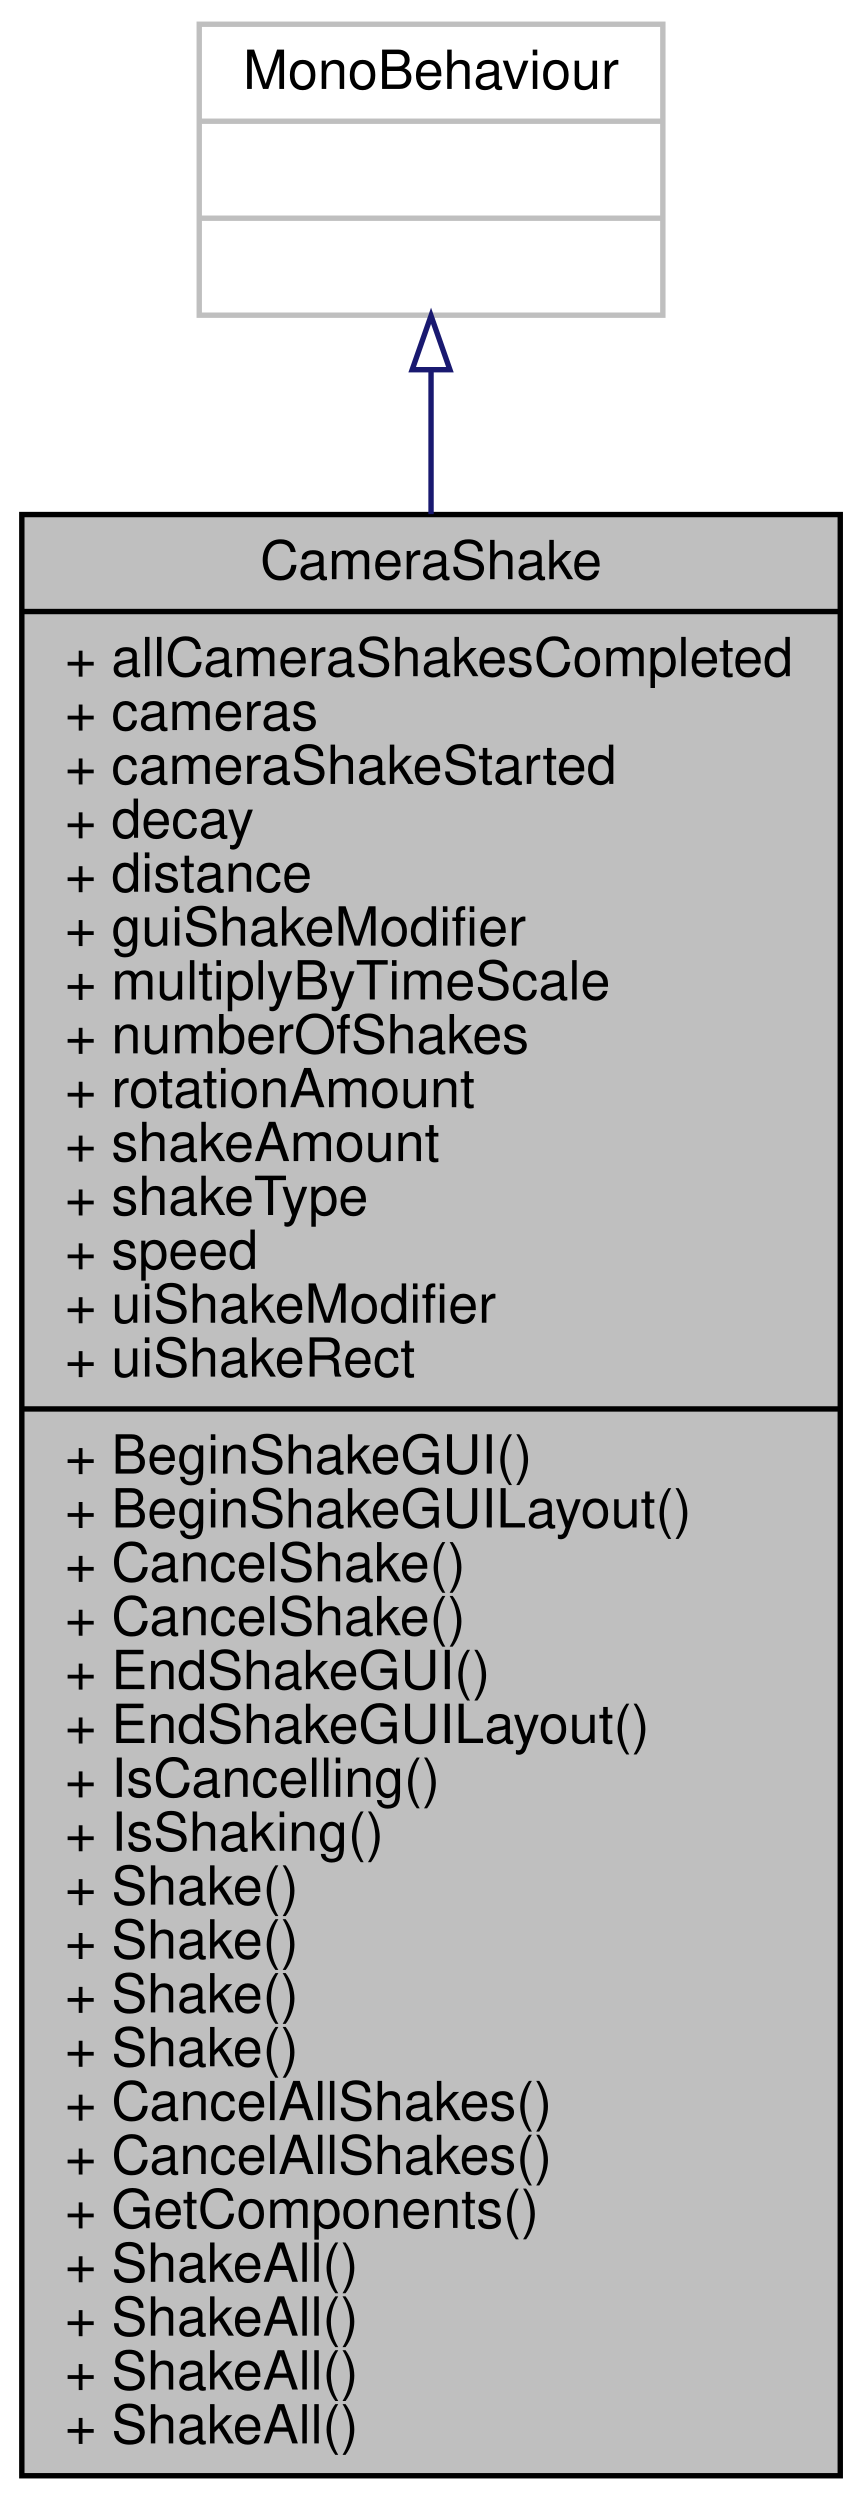
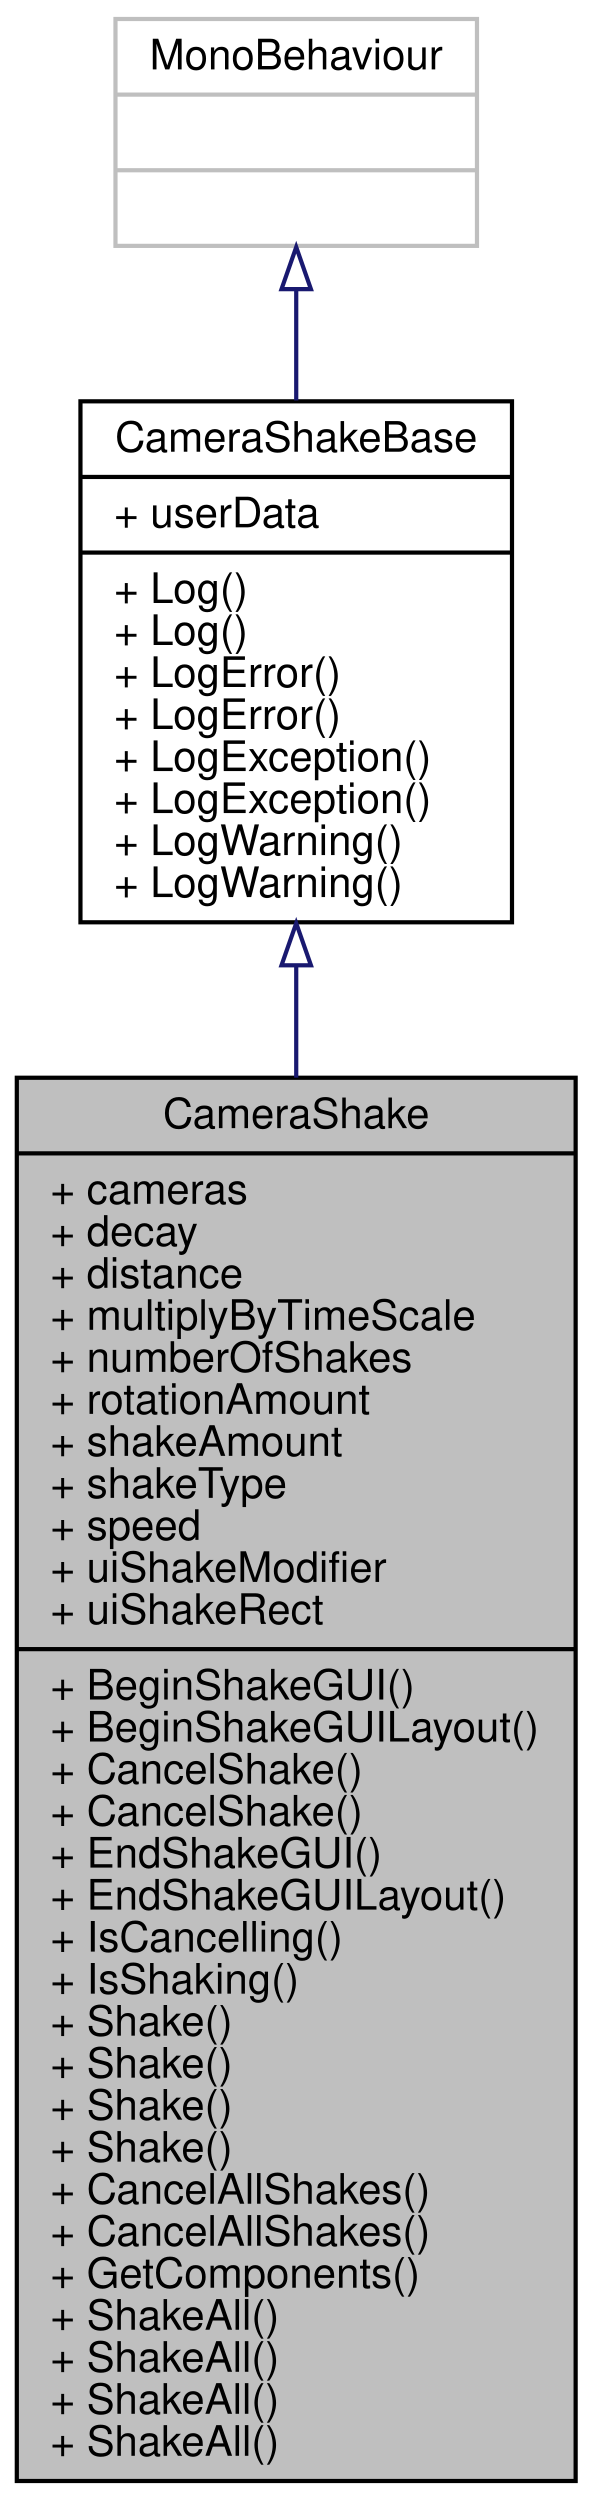
- <svg xmlns="http://www.w3.org/2000/svg" width="160pt" height="464pt" viewBox="0.00 0.00 159.90 464.00">
-   <g id="graph0" class="graph" transform="scale(1 1) rotate(0) translate(4 460)">
+ <svg xmlns="http://www.w3.org/2000/svg" xmlns:xlink="http://www.w3.org/1999/xlink" width="141pt" height="595pt" viewBox="0.00 0.00 141.01 595.00">
+   <g id="graph0" class="graph" transform="scale(1 1) rotate(0) translate(4 591)">
    <g id="node1" class="node">
-       <polygon fill="#bfbfbf" stroke="black" points="0,-0.5 0,-364.5 151.903,-364.5 151.903,-0.5 0,-0.5" />
-       <text text-anchor="middle" x="75.952" y="-352.5" font-family="Helvetica,sans-Serif" font-size="10.00">CameraShake</text>
-       <polyline fill="none" stroke="black" points="0,-346.5 151.903,-346.5 " />
-       <text text-anchor="start" x="8" y="-334.5" font-family="Helvetica,sans-Serif" font-size="10.00">+ allCameraShakesCompleted</text>
-       <text text-anchor="start" x="8" y="-324.5" font-family="Helvetica,sans-Serif" font-size="10.00">+ cameras</text>
-       <text text-anchor="start" x="8" y="-314.5" font-family="Helvetica,sans-Serif" font-size="10.00">+ cameraShakeStarted</text>
-       <text text-anchor="start" x="8" y="-304.5" font-family="Helvetica,sans-Serif" font-size="10.00">+ decay</text>
-       <text text-anchor="start" x="8" y="-294.5" font-family="Helvetica,sans-Serif" font-size="10.00">+ distance</text>
-       <text text-anchor="start" x="8" y="-284.5" font-family="Helvetica,sans-Serif" font-size="10.00">+ guiShakeModifier</text>
+       <polygon fill="#bfbfbf" stroke="black" points="0,-0.5 0,-334.5 133.012,-334.5 133.012,-0.5 0,-0.5" />
+       <text text-anchor="middle" x="66.506" y="-322.5" font-family="Helvetica,sans-Serif" font-size="10.00">CameraShake</text>
+       <polyline fill="none" stroke="black" points="0,-316.5 133.012,-316.5 " />
+       <text text-anchor="start" x="8" y="-304.5" font-family="Helvetica,sans-Serif" font-size="10.00">+ cameras</text>
+       <text text-anchor="start" x="8" y="-294.5" font-family="Helvetica,sans-Serif" font-size="10.00">+ decay</text>
+       <text text-anchor="start" x="8" y="-284.5" font-family="Helvetica,sans-Serif" font-size="10.00">+ distance</text>
      <text text-anchor="start" x="8" y="-274.5" font-family="Helvetica,sans-Serif" font-size="10.00">+ multiplyByTimeScale</text>
      <text text-anchor="start" x="8" y="-264.5" font-family="Helvetica,sans-Serif" font-size="10.00">+ numberOfShakes</text>
      <text text-anchor="start" x="8" y="-254.5" font-family="Helvetica,sans-Serif" font-size="10.00">+ rotationAmount</text>
      <text text-anchor="start" x="8" y="-244.5" font-family="Helvetica,sans-Serif" font-size="10.00">+ shakeAmount</text>
      <text text-anchor="start" x="8" y="-234.5" font-family="Helvetica,sans-Serif" font-size="10.00">+ shakeType</text>
      <text text-anchor="start" x="8" y="-224.5" font-family="Helvetica,sans-Serif" font-size="10.00">+ speed</text>
      <text text-anchor="start" x="8" y="-214.5" font-family="Helvetica,sans-Serif" font-size="10.00">+ uiShakeModifier</text>
      <text text-anchor="start" x="8" y="-204.5" font-family="Helvetica,sans-Serif" font-size="10.00">+ uiShakeRect</text>
-       <polyline fill="none" stroke="black" points="0,-198.5 151.903,-198.5 " />
+       <polyline fill="none" stroke="black" points="0,-198.5 133.012,-198.5 " />
      <text text-anchor="start" x="8" y="-186.5" font-family="Helvetica,sans-Serif" font-size="10.00">+ BeginShakeGUI()</text>
      <text text-anchor="start" x="8" y="-176.5" font-family="Helvetica,sans-Serif" font-size="10.00">+ BeginShakeGUILayout()</text>
      <text text-anchor="start" x="8" y="-166.5" font-family="Helvetica,sans-Serif" font-size="10.00">+ CancelShake()</text>
      <text text-anchor="start" x="8" y="-156.5" font-family="Helvetica,sans-Serif" font-size="10.00">+ CancelShake()</text>
      <text text-anchor="start" x="8" y="-146.5" font-family="Helvetica,sans-Serif" font-size="10.00">+ EndShakeGUI()</text>
      <text text-anchor="start" x="8" y="-136.5" font-family="Helvetica,sans-Serif" font-size="10.00">+ EndShakeGUILayout()</text>
      <text text-anchor="start" x="8" y="-126.5" font-family="Helvetica,sans-Serif" font-size="10.00">+ IsCancelling()</text>
      <text text-anchor="start" x="8" y="-116.5" font-family="Helvetica,sans-Serif" font-size="10.00">+ IsShaking()</text>
      <text text-anchor="start" x="8" y="-106.5" font-family="Helvetica,sans-Serif" font-size="10.00">+ Shake()</text>
      <text text-anchor="start" x="8" y="-96.5" font-family="Helvetica,sans-Serif" font-size="10.00">+ Shake()</text>
      <text text-anchor="start" x="8" y="-86.5" font-family="Helvetica,sans-Serif" font-size="10.00">+ Shake()</text>
      <text text-anchor="start" x="8" y="-76.5" font-family="Helvetica,sans-Serif" font-size="10.00">+ Shake()</text>
      <text text-anchor="start" x="8" y="-66.5" font-family="Helvetica,sans-Serif" font-size="10.00">+ CancelAllShakes()</text>
      <text text-anchor="start" x="8" y="-56.5" font-family="Helvetica,sans-Serif" font-size="10.00">+ CancelAllShakes()</text>
      <text text-anchor="start" x="8" y="-46.5" font-family="Helvetica,sans-Serif" font-size="10.00">+ GetComponents()</text>
      <text text-anchor="start" x="8" y="-36.5" font-family="Helvetica,sans-Serif" font-size="10.00">+ ShakeAll()</text>
      <text text-anchor="start" x="8" y="-26.5" font-family="Helvetica,sans-Serif" font-size="10.00">+ ShakeAll()</text>
      <text text-anchor="start" x="8" y="-16.5" font-family="Helvetica,sans-Serif" font-size="10.00">+ ShakeAll()</text>
      <text text-anchor="start" x="8" y="-6.5" font-family="Helvetica,sans-Serif" font-size="10.00">+ ShakeAll()</text>
    </g>
    <g id="node2" class="node">
-       <polygon fill="none" stroke="#bfbfbf" points="32.93,-401.5 32.93,-455.5 118.974,-455.5 118.974,-401.5 32.93,-401.5" />
-       <text text-anchor="middle" x="75.952" y="-443.5" font-family="Helvetica,sans-Serif" font-size="10.00">MonoBehaviour</text>
-       <polyline fill="none" stroke="#bfbfbf" points="32.93,-437.5 118.974,-437.5 " />
-       <text text-anchor="middle" x="75.952" y="-425.5" font-family="Helvetica,sans-Serif" font-size="10.00"> </text>
-       <polyline fill="none" stroke="#bfbfbf" points="32.93,-419.5 118.974,-419.5 " />
-       <text text-anchor="middle" x="75.952" y="-407.5" font-family="Helvetica,sans-Serif" font-size="10.00"> </text>
+       <g id="a_node2">
+         <a xlink:href="class_thinksquirrel_1_1_utilities_1_1_camera_shake_base.html" target="_top" xlink:title="The base class for all Camera Shake components. ">
+           <polygon fill="none" stroke="black" points="15.149,-371.5 15.149,-495.5 117.863,-495.5 117.863,-371.5 15.149,-371.5" />
+           <text text-anchor="middle" x="66.506" y="-483.5" font-family="Helvetica,sans-Serif" font-size="10.00">CameraShakeBase</text>
+           <polyline fill="none" stroke="black" points="15.149,-477.5 117.863,-477.5 " />
+           <text text-anchor="start" x="23.149" y="-465.5" font-family="Helvetica,sans-Serif" font-size="10.00">+ userData</text>
+           <polyline fill="none" stroke="black" points="15.149,-459.5 117.863,-459.5 " />
+           <text text-anchor="start" x="23.149" y="-447.5" font-family="Helvetica,sans-Serif" font-size="10.00">+ Log()</text>
+           <text text-anchor="start" x="23.149" y="-437.5" font-family="Helvetica,sans-Serif" font-size="10.00">+ Log()</text>
+           <text text-anchor="start" x="23.149" y="-427.5" font-family="Helvetica,sans-Serif" font-size="10.00">+ LogError()</text>
+           <text text-anchor="start" x="23.149" y="-417.5" font-family="Helvetica,sans-Serif" font-size="10.00">+ LogError()</text>
+           <text text-anchor="start" x="23.149" y="-407.5" font-family="Helvetica,sans-Serif" font-size="10.00">+ LogException()</text>
+           <text text-anchor="start" x="23.149" y="-397.5" font-family="Helvetica,sans-Serif" font-size="10.00">+ LogException()</text>
+           <text text-anchor="start" x="23.149" y="-387.5" font-family="Helvetica,sans-Serif" font-size="10.00">+ LogWarning()</text>
+           <text text-anchor="start" x="23.149" y="-377.5" font-family="Helvetica,sans-Serif" font-size="10.00">+ LogWarning()</text>
+         </a>
+       </g>
    </g>
    <g id="edge1" class="edge">
-       <path fill="none" stroke="midnightblue" d="M75.952,-391.145C75.952,-383.162 75.952,-374.191 75.952,-364.575" />
-       <polygon fill="none" stroke="midnightblue" points="72.452,-391.388 75.952,-401.388 79.452,-391.388 72.452,-391.388" />
+       <path fill="none" stroke="midnightblue" d="M66.506,-361.124C66.506,-352.622 66.506,-343.69 66.506,-334.524" />
+       <polygon fill="none" stroke="midnightblue" points="63.006,-361.269 66.506,-371.27 70.006,-361.27 63.006,-361.269" />
+     </g>
+     <g id="node3" class="node">
+       <polygon fill="none" stroke="#bfbfbf" points="23.484,-532.5 23.484,-586.5 109.528,-586.5 109.528,-532.5 23.484,-532.5" />
+       <text text-anchor="middle" x="66.506" y="-574.5" font-family="Helvetica,sans-Serif" font-size="10.00">MonoBehaviour</text>
+       <polyline fill="none" stroke="#bfbfbf" points="23.484,-568.5 109.528,-568.5 " />
+       <text text-anchor="middle" x="66.506" y="-556.5" font-family="Helvetica,sans-Serif" font-size="10.00"> </text>
+       <polyline fill="none" stroke="#bfbfbf" points="23.484,-550.5 109.528,-550.5 " />
+       <text text-anchor="middle" x="66.506" y="-538.5" font-family="Helvetica,sans-Serif" font-size="10.00"> </text>
+     </g>
+     <g id="edge2" class="edge">
+       <path fill="none" stroke="midnightblue" d="M66.506,-522.127C66.506,-513.812 66.506,-504.75 66.506,-495.711" />
+       <polygon fill="none" stroke="midnightblue" points="63.006,-522.203 66.506,-532.203 70.006,-522.203 63.006,-522.203" />
    </g>
  </g>
</svg>
